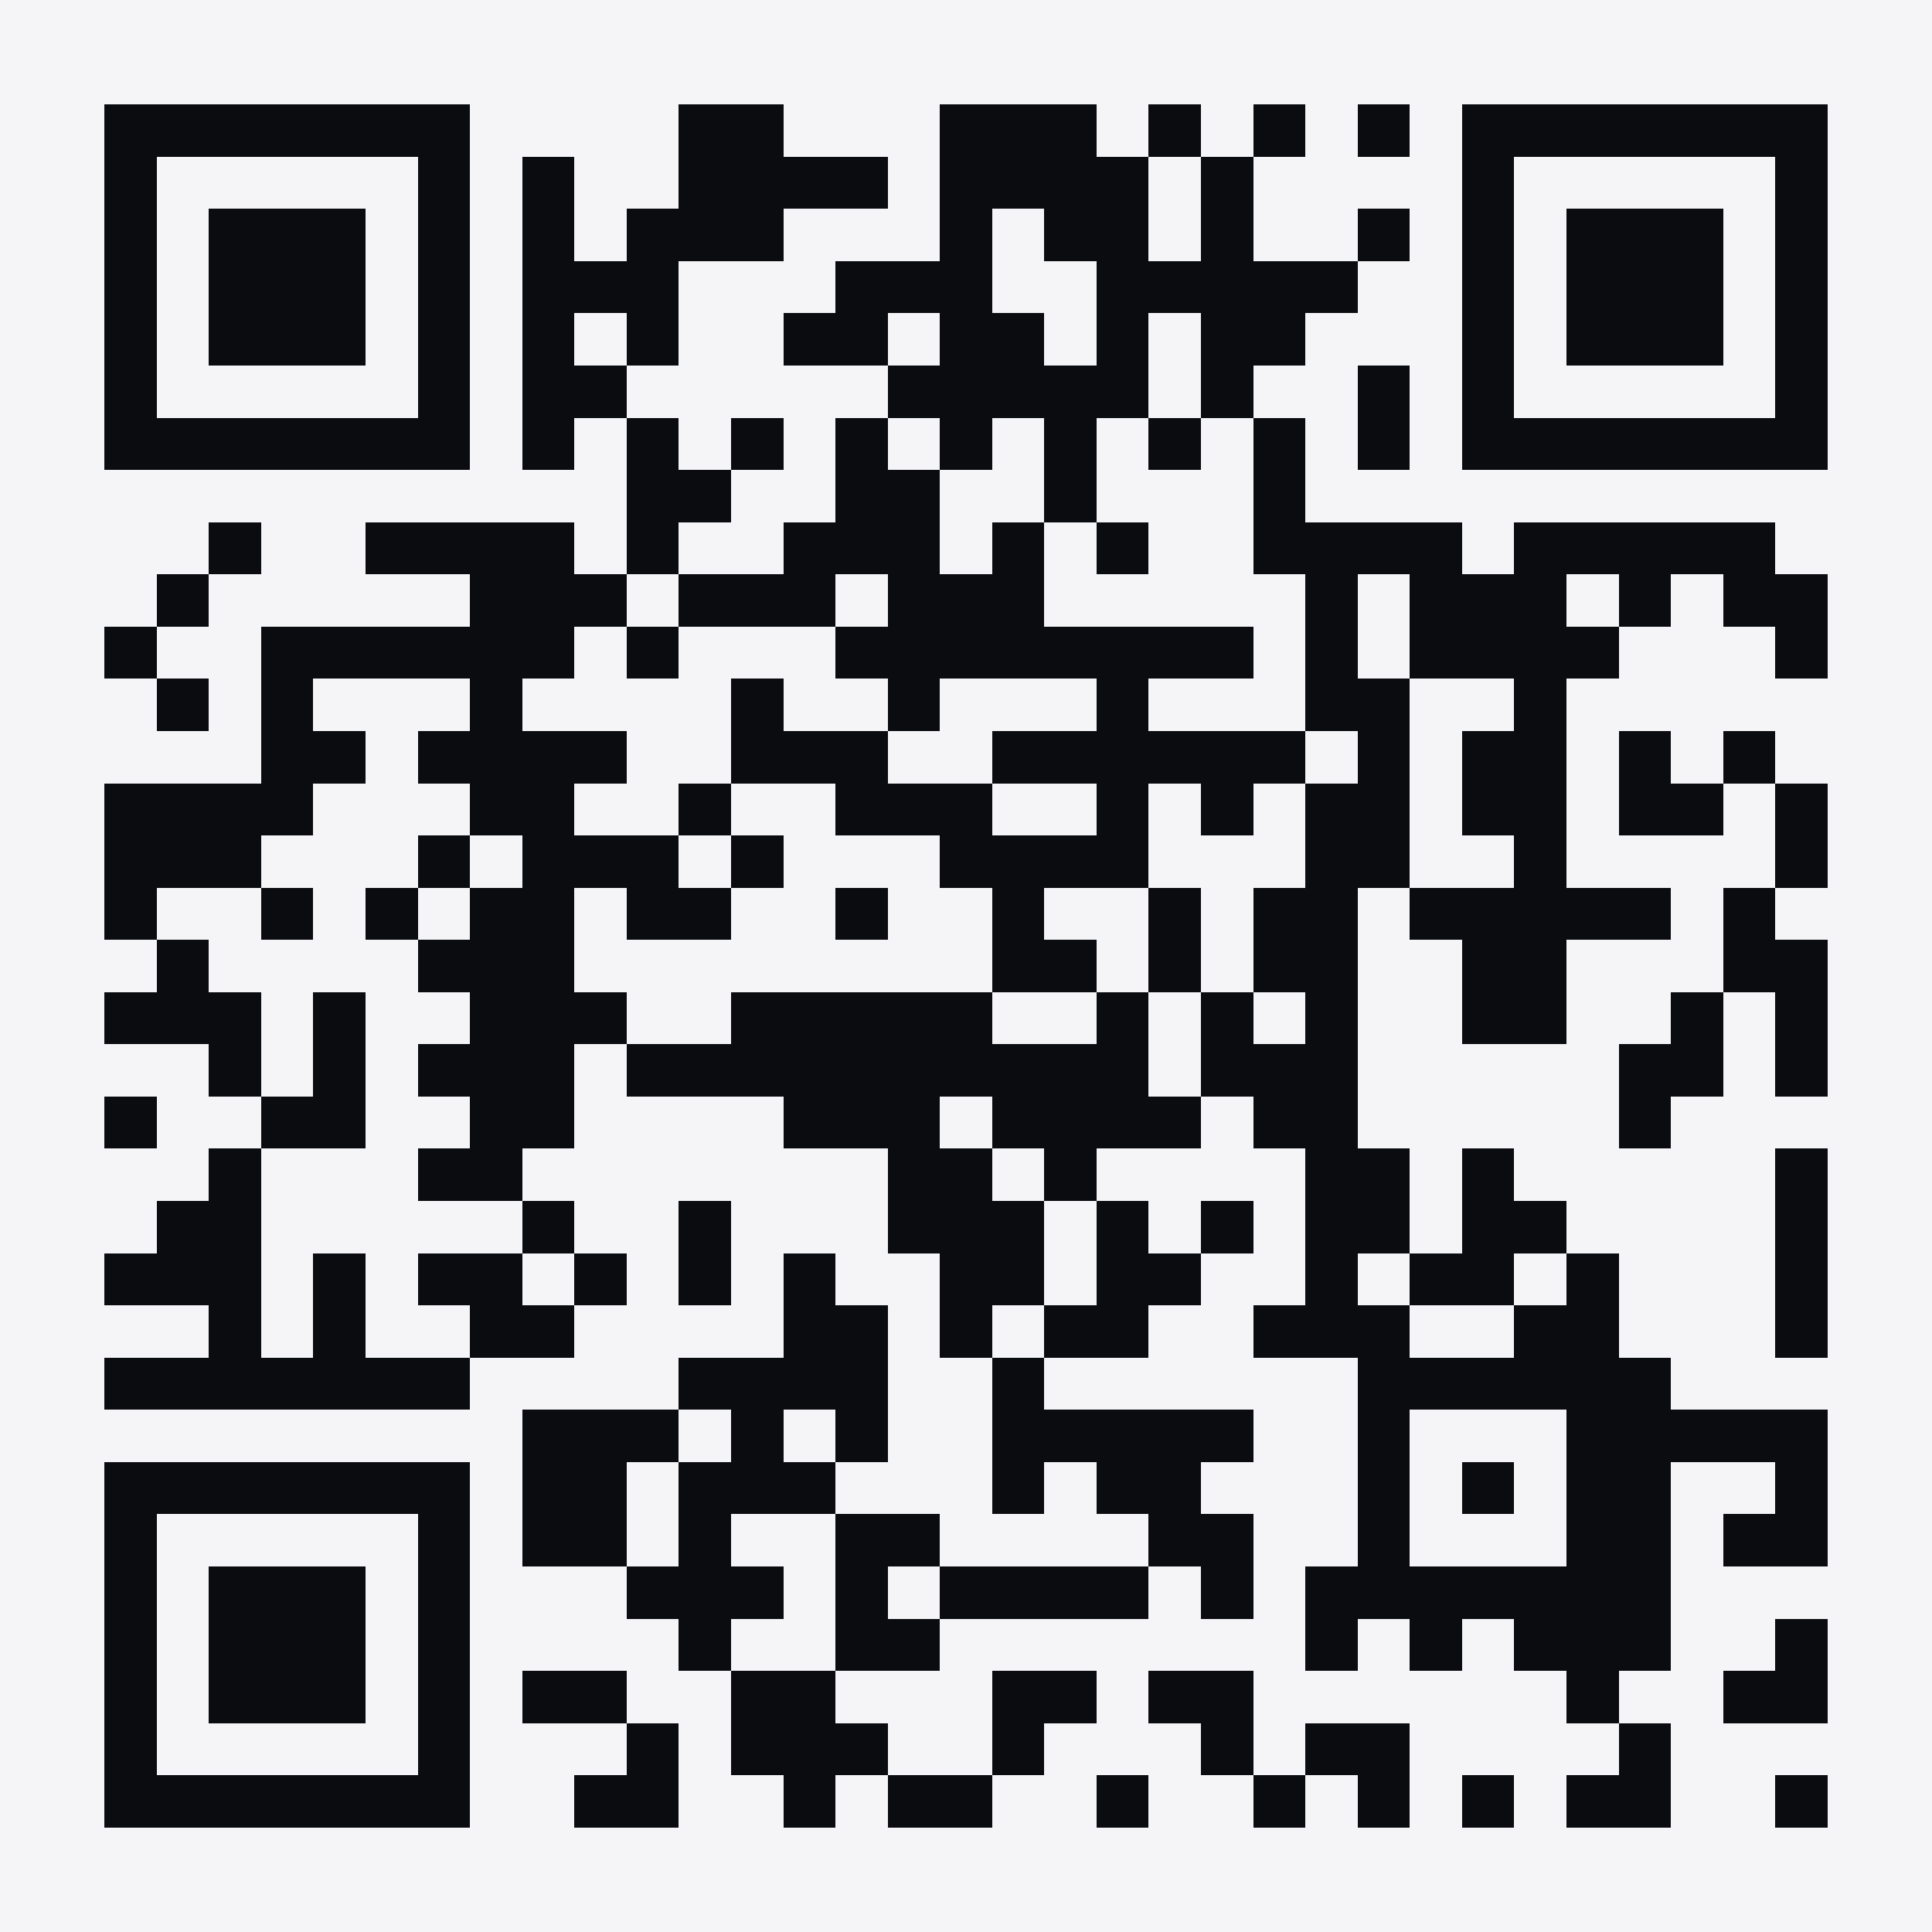
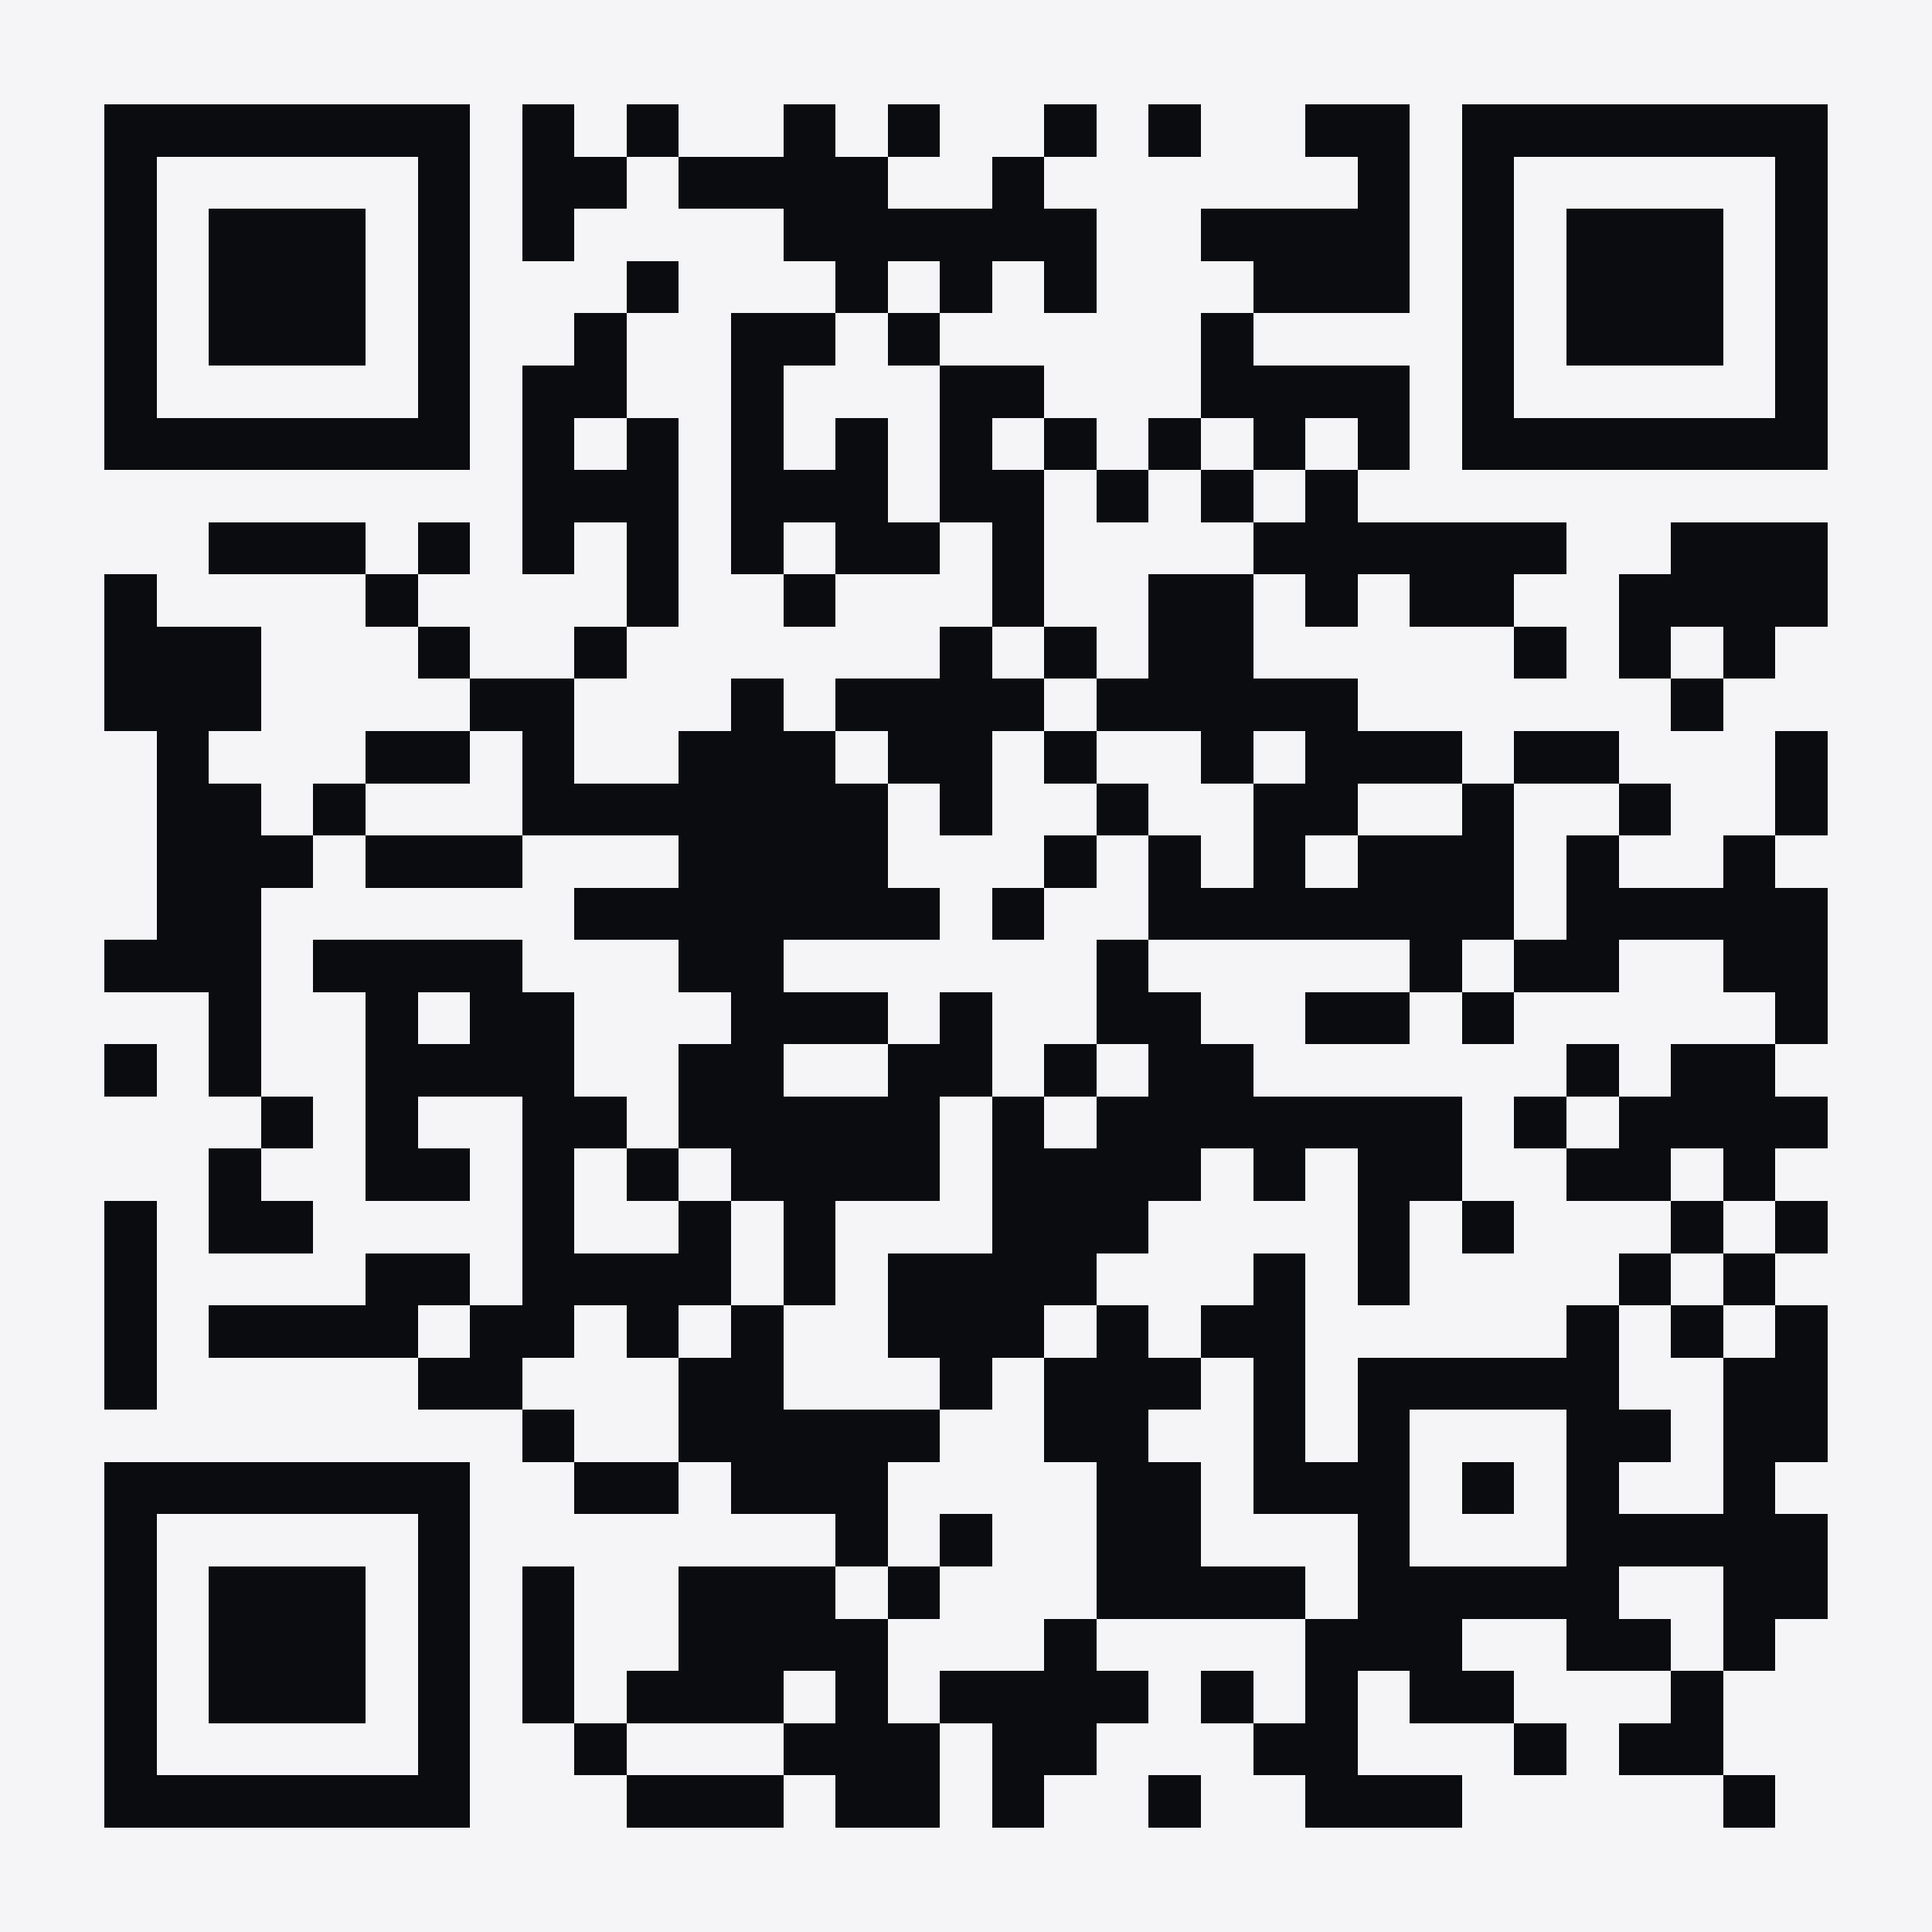
<svg xmlns="http://www.w3.org/2000/svg" width="1024" height="1024" viewBox="0 0 37 37" shape-rendering="crispEdges">
  <path fill="#F5F5F7" d="M0 0h37v37H0z" />
-   <path stroke="#0A0C10" d="M2 2.5h7m4 0h2m3 0h3m1 0h1m1 0h1m1 0h1m1 0h7M2 3.5h1m5 0h1m1 0h1m2 0h4m1 0h4m1 0h1m4 0h1m5 0h1M2 4.5h1m1 0h3m1 0h1m1 0h1m1 0h3m3 0h1m1 0h2m1 0h1m2 0h1m1 0h1m1 0h3m1 0h1M2 5.5h1m1 0h3m1 0h1m1 0h3m3 0h3m2 0h5m2 0h1m1 0h3m1 0h1M2 6.5h1m1 0h3m1 0h1m1 0h1m1 0h1m2 0h2m1 0h2m1 0h1m1 0h2m3 0h1m1 0h3m1 0h1M2 7.5h1m5 0h1m1 0h2m5 0h5m1 0h1m2 0h1m1 0h1m5 0h1M2 8.5h7m1 0h1m1 0h1m1 0h1m1 0h1m1 0h1m1 0h1m1 0h1m1 0h1m1 0h1m1 0h7M12 9.5h2m2 0h2m2 0h1m3 0h1M4 10.5h1m2 0h4m1 0h1m2 0h3m1 0h1m1 0h1m2 0h4m1 0h5M3 11.5h1m5 0h3m1 0h3m1 0h3m5 0h1m1 0h3m1 0h1m1 0h2M2 12.5h1m2 0h6m1 0h1m3 0h8m1 0h1m1 0h4m3 0h1M3 13.5h1m1 0h1m3 0h1m4 0h1m2 0h1m3 0h1m3 0h2m2 0h1M5 14.5h2m1 0h4m2 0h3m2 0h6m1 0h1m1 0h2m1 0h1m1 0h1M2 15.5h4m3 0h2m2 0h1m2 0h3m2 0h1m1 0h1m1 0h2m1 0h2m1 0h2m1 0h1M2 16.5h3m3 0h1m1 0h3m1 0h1m3 0h4m3 0h2m2 0h1m4 0h1M2 17.5h1m2 0h1m1 0h1m1 0h2m1 0h2m2 0h1m2 0h1m2 0h1m1 0h2m1 0h5m1 0h1M3 18.5h1m4 0h3m8 0h2m1 0h1m1 0h2m2 0h2m3 0h2M2 19.5h3m1 0h1m2 0h3m2 0h5m2 0h1m1 0h1m1 0h1m2 0h2m2 0h1m1 0h1M4 20.5h1m1 0h1m1 0h3m1 0h10m1 0h3m5 0h2m1 0h1M2 21.5h1m2 0h2m2 0h2m4 0h3m1 0h4m1 0h2m5 0h1M4 22.5h1m3 0h2m7 0h2m1 0h1m4 0h2m1 0h1m5 0h1M3 23.5h2m5 0h1m2 0h1m3 0h3m1 0h1m1 0h1m1 0h2m1 0h2m4 0h1M2 24.5h3m1 0h1m1 0h2m1 0h1m1 0h1m1 0h1m2 0h2m1 0h2m2 0h1m1 0h2m1 0h1m3 0h1M4 25.5h1m1 0h1m2 0h2m4 0h2m1 0h1m1 0h2m2 0h3m2 0h2m3 0h1M2 26.5h7m4 0h4m2 0h1m6 0h6M10 27.5h3m1 0h1m1 0h1m2 0h5m2 0h1m3 0h5M2 28.5h7m1 0h2m1 0h3m3 0h1m1 0h2m3 0h1m1 0h1m1 0h2m2 0h1M2 29.5h1m5 0h1m1 0h2m1 0h1m2 0h2m4 0h2m2 0h1m3 0h2m1 0h2M2 30.5h1m1 0h3m1 0h1m3 0h3m1 0h1m1 0h4m1 0h1m1 0h7M2 31.5h1m1 0h3m1 0h1m4 0h1m2 0h2m7 0h1m1 0h1m1 0h3m2 0h1M2 32.5h1m1 0h3m1 0h1m1 0h2m2 0h2m3 0h2m1 0h2m6 0h1m2 0h2M2 33.5h1m5 0h1m3 0h1m1 0h3m2 0h1m3 0h1m1 0h2m4 0h1M2 34.5h7m2 0h2m2 0h1m1 0h2m2 0h1m2 0h1m1 0h1m1 0h1m1 0h2m2 0h1" />
+   <path stroke="#0A0C10" d="M2 2.5h7m1 0h1m1 0h1m2 0h1m1 0h1m2 0h1m1 0h1m2 0h2m1 0h7M2 3.5h1m5 0h1m1 0h2m1 0h4m2 0h1m6 0h1m1 0h1m5 0h1M2 4.5h1m1 0h3m1 0h1m1 0h1m4 0h6m2 0h4m1 0h1m1 0h3m1 0h1M2 5.5h1m1 0h3m1 0h1m3 0h1m3 0h1m1 0h1m1 0h1m3 0h3m1 0h1m1 0h3m1 0h1M2 6.5h1m1 0h3m1 0h1m2 0h1m2 0h2m1 0h1m5 0h1m4 0h1m1 0h3m1 0h1M2 7.5h1m5 0h1m1 0h2m2 0h1m3 0h2m3 0h4m1 0h1m5 0h1M2 8.5h7m1 0h1m1 0h1m1 0h1m1 0h1m1 0h1m1 0h1m1 0h1m1 0h1m1 0h1m1 0h7M10 9.5h3m1 0h3m1 0h2m1 0h1m1 0h1m1 0h1M4 10.5h3m1 0h1m1 0h1m1 0h1m1 0h1m1 0h2m1 0h1m4 0h6m2 0h3M2 11.5h1m4 0h1m4 0h1m2 0h1m3 0h1m2 0h2m1 0h1m1 0h2m2 0h4M2 12.5h3m3 0h1m2 0h1m6 0h1m1 0h1m1 0h2m5 0h1m1 0h1m1 0h1M2 13.5h3m4 0h2m3 0h1m1 0h4m1 0h5m6 0h1M3 14.5h1m3 0h2m1 0h1m2 0h3m1 0h2m1 0h1m2 0h1m1 0h3m1 0h2m3 0h1M3 15.5h2m1 0h1m3 0h7m1 0h1m2 0h1m2 0h2m2 0h1m2 0h1m2 0h1M3 16.5h3m1 0h3m3 0h4m3 0h1m1 0h1m1 0h1m1 0h3m1 0h1m2 0h1M3 17.5h2m6 0h7m1 0h1m2 0h7m1 0h5M2 18.5h3m1 0h4m3 0h2m6 0h1m5 0h1m1 0h2m2 0h2M4 19.5h1m2 0h1m1 0h2m3 0h3m1 0h1m2 0h2m2 0h2m1 0h1m5 0h1M2 20.5h1m1 0h1m2 0h4m2 0h2m2 0h2m1 0h1m1 0h2m6 0h1m1 0h2M5 21.5h1m1 0h1m2 0h2m1 0h5m1 0h1m1 0h7m1 0h1m1 0h4M4 22.5h1m2 0h2m1 0h1m1 0h1m1 0h4m1 0h4m1 0h1m1 0h2m2 0h2m1 0h1M2 23.5h1m1 0h2m4 0h1m2 0h1m1 0h1m3 0h3m4 0h1m1 0h1m3 0h1m1 0h1M2 24.5h1m4 0h2m1 0h4m1 0h1m1 0h4m3 0h1m1 0h1m4 0h1m1 0h1M2 25.5h1m1 0h4m1 0h2m1 0h1m1 0h1m2 0h3m1 0h1m1 0h2m5 0h1m1 0h1m1 0h1M2 26.5h1m5 0h2m3 0h2m3 0h1m1 0h3m1 0h1m1 0h5m2 0h2M10 27.5h1m2 0h5m2 0h2m2 0h1m1 0h1m3 0h2m1 0h2M2 28.5h7m2 0h2m1 0h3m4 0h2m1 0h3m1 0h1m1 0h1m2 0h1M2 29.5h1m5 0h1m7 0h1m1 0h1m2 0h2m3 0h1m3 0h5M2 30.5h1m1 0h3m1 0h1m1 0h1m2 0h3m1 0h1m3 0h4m1 0h5m2 0h2M2 31.5h1m1 0h3m1 0h1m1 0h1m2 0h4m3 0h1m4 0h3m2 0h2m1 0h1M2 32.5h1m1 0h3m1 0h1m1 0h1m1 0h3m1 0h1m1 0h4m1 0h1m1 0h1m1 0h2m3 0h1M2 33.5h1m5 0h1m2 0h1m3 0h3m1 0h2m3 0h2m3 0h1m1 0h2M2 34.5h7m3 0h3m1 0h2m1 0h1m2 0h1m2 0h3m5 0h1" />
  <g transform="translate(346, 346)">
    <rect x="0" y="0" width="332" height="332" rx="66" ry="66" fill="white" />
-     <text x="50%" y="55%" text-anchor="middle" dominant-baseline="middle" font-family="Arial, sans-serif" font-size="153.6" font-weight="800" font-style="italic" fill="#FF9933">
+     <text x="50%" y="55%" text-anchor="middle" dominant-baseline="middle" font-family="Arial, sans-serif" font-size="153.6" font-weight="800" font-style="italic" fill="#1C5BFF">
        Xs
      </text>
  </g>
</svg>
